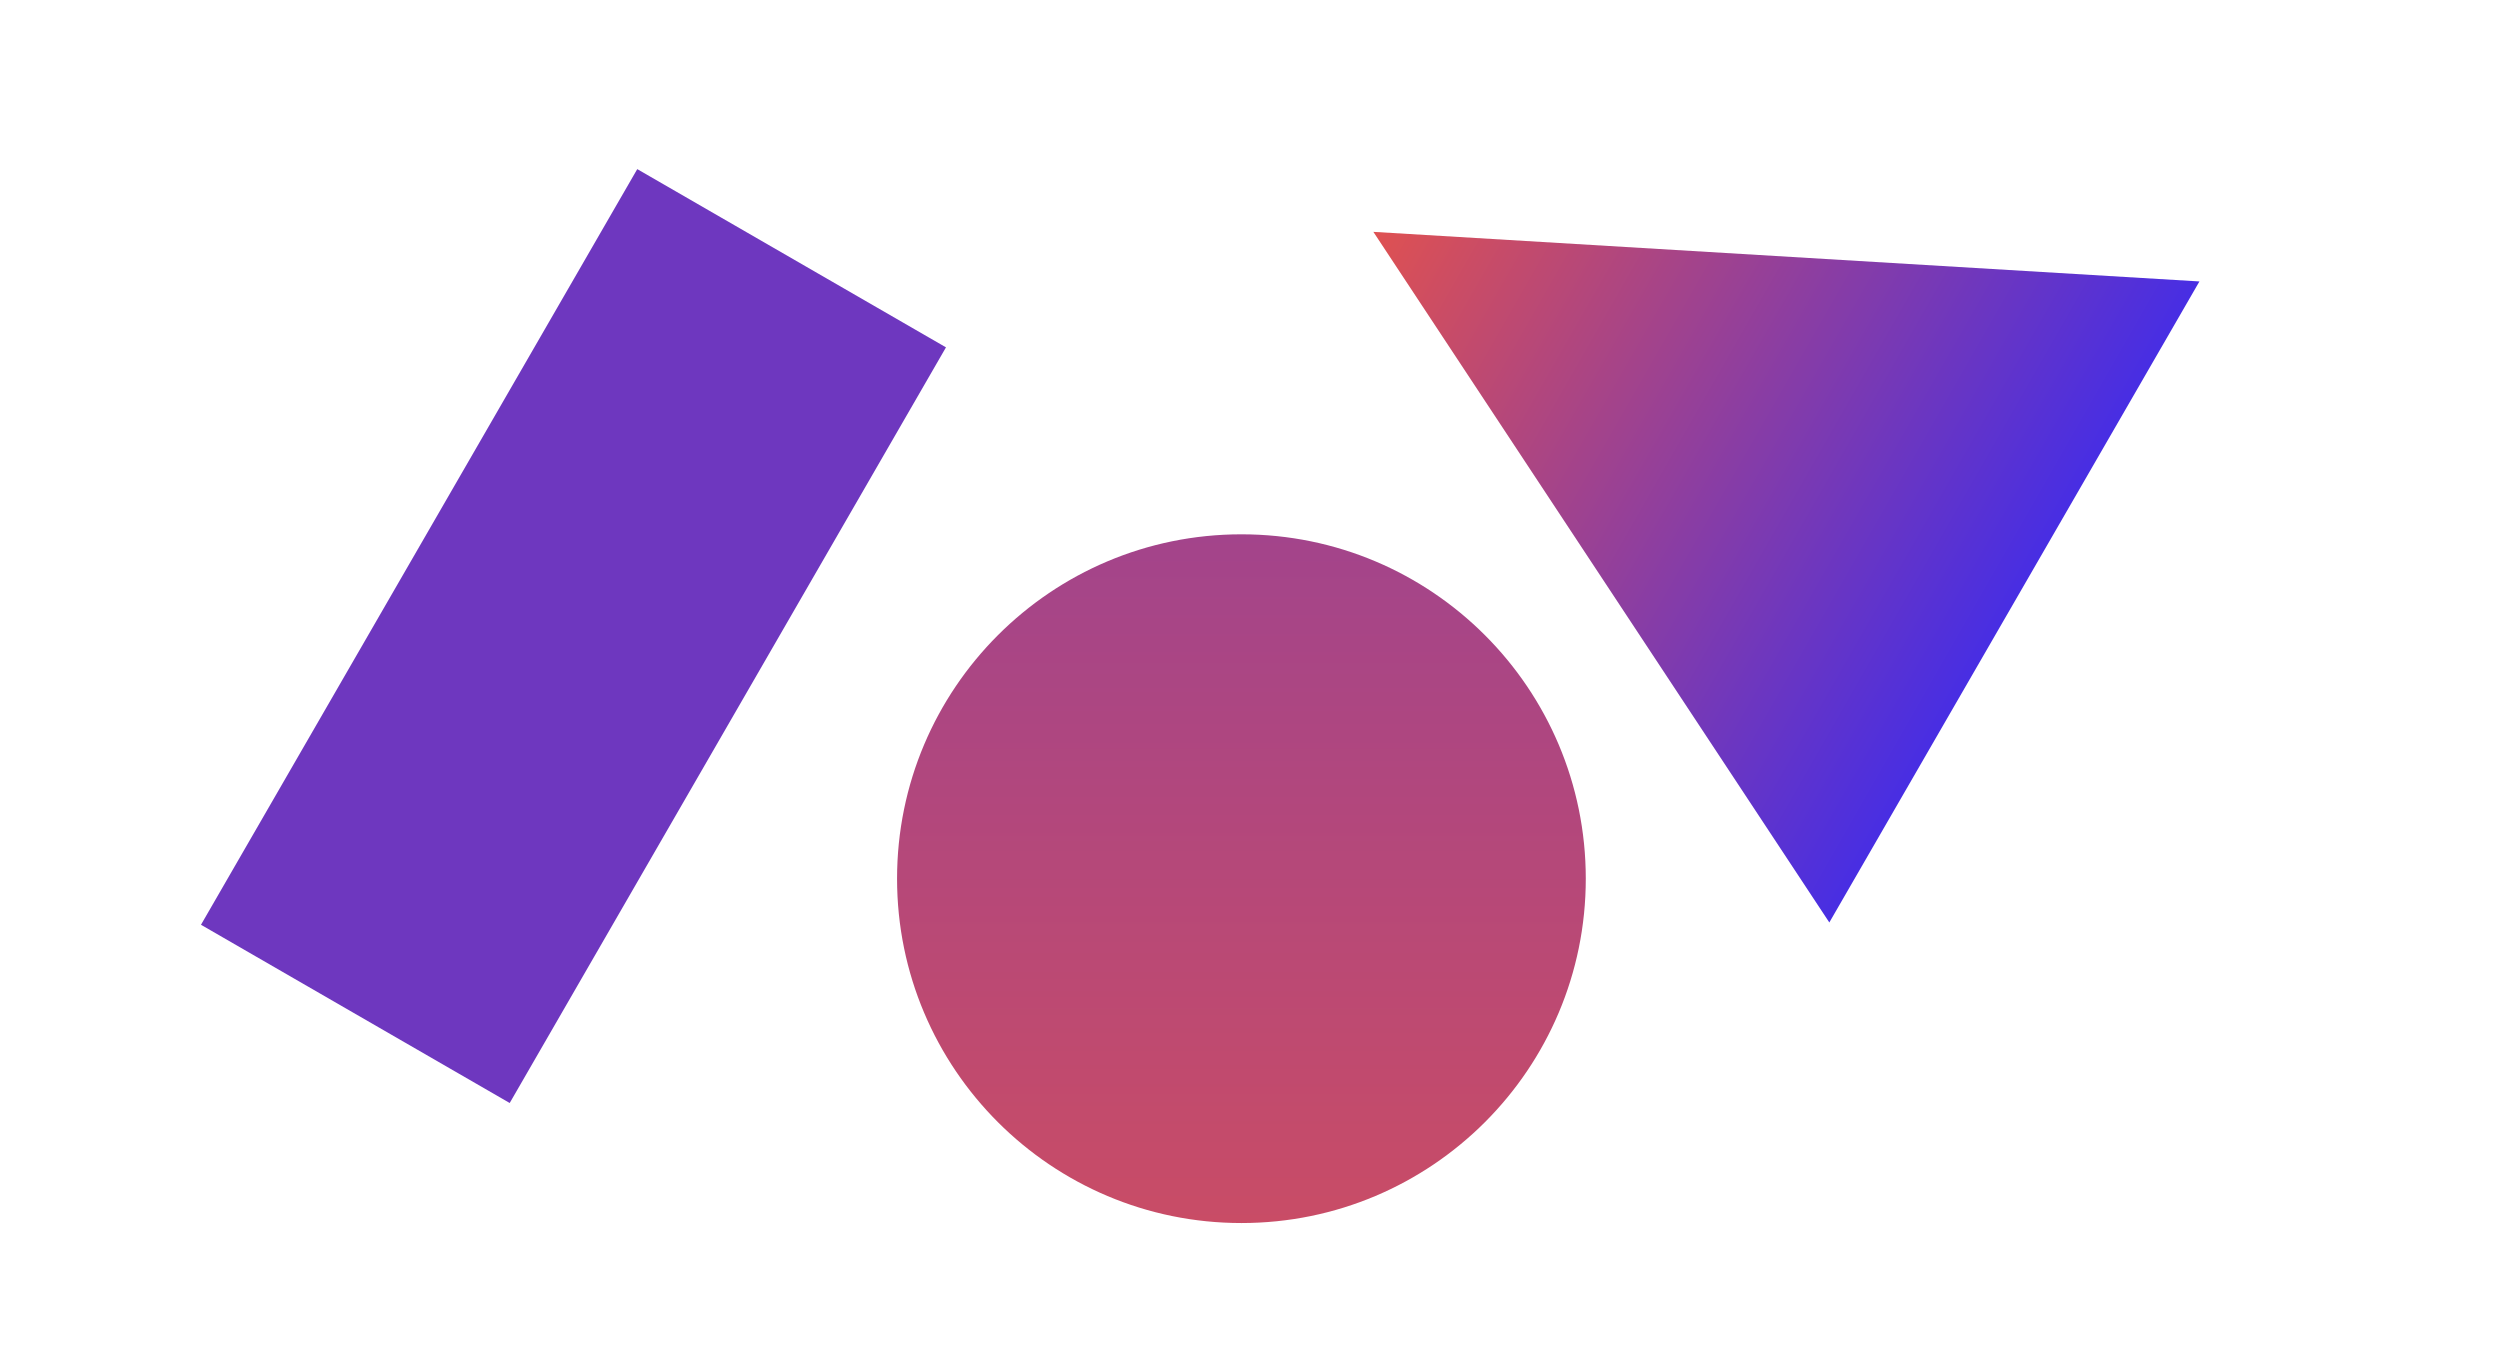
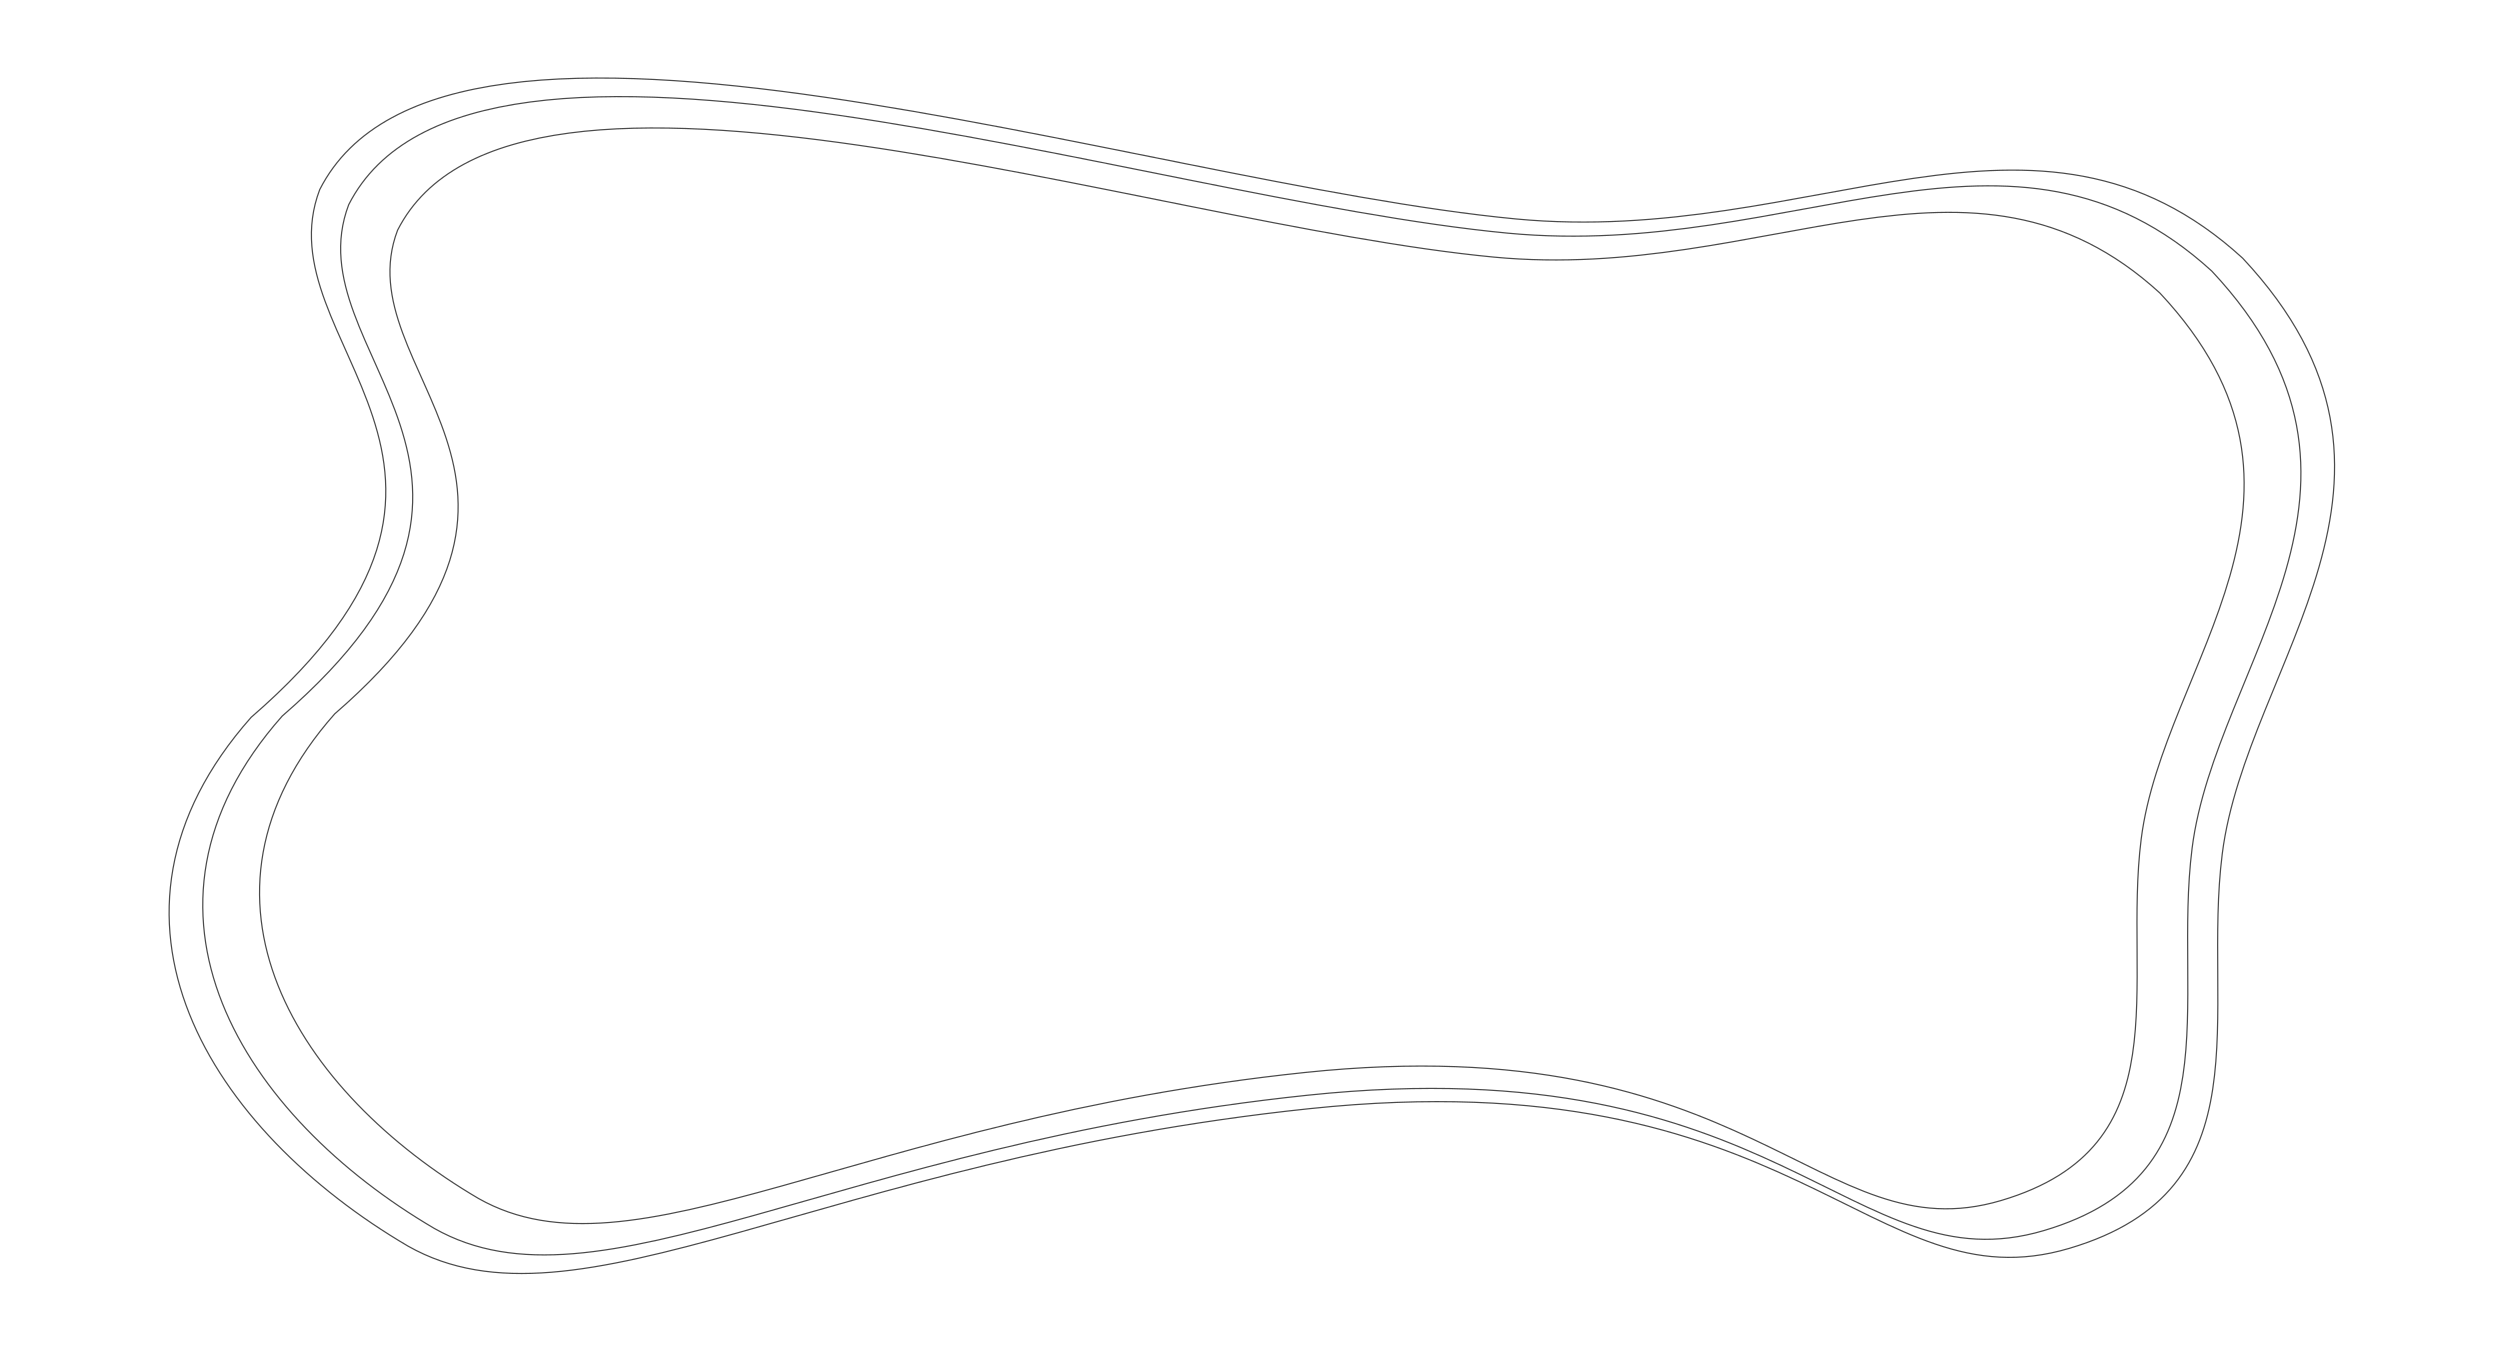
- <svg xmlns="http://www.w3.org/2000/svg" width="1020px" height="550px" viewBox="0 0 1020 550" version="1.1">
+ <svg xmlns="http://www.w3.org/2000/svg" xmlns:xlink="http://www.w3.org/1999/xlink" width="1020px" height="550px" viewBox="0 0 1020 550" version="1.1">
  <defs>
-     <linearGradient x1="50%" y1="0%" x2="50%" y2="100%" id="linearGradient-1">
-       <stop stop-color="#DF5151" offset="0%" />
-       <stop stop-color="#482EE3" offset="100%" />
-     </linearGradient>
-     <linearGradient x1="50%" y1="0%" x2="50%" y2="100%" id="linearGradient-2">
-       <stop stop-color="#A3448B" offset="0%" />
-       <stop stop-color="#C94C66" offset="100%" />
-     </linearGradient>
+     <path id="path-1" d="M33.457,261.676 C152.457,158.676 37.457,109.336 61.457,46.336 C113.457,-55.664 394.569,43.611 549.532,58.336 C670.724,69.852 761.745,-2.664 846.006,74.336 C930.267,164.336 847.612,239.153 837.684,317.336 C829.401,382.565 856.409,454.336 775.268,478.336 C694.128,502.336 665.001,400.336 465.271,421.336 C265.541,442.336 166.505,516.434 97.505,477.434 C17.405,430.434 -39.077,343.536 33.457,261.676 Z" />
+     <path id="path-2" d="M46.147,261.149 C161.449,161.35 50.023,113.544 73.277,52.502 C123.661,-46.328 396.035,49.862 546.182,64.129 C663.608,75.287 751.8,5.025 833.442,79.632 C915.084,166.835 834.998,239.326 825.378,315.079 C817.353,378.281 843.521,447.821 764.903,471.075 C686.284,494.33 658.062,395.5 464.54,415.847 C271.018,436.194 175.06,507.989 108.205,470.202 C30.594,424.662 -24.133,340.465 46.147,261.149 Z" />
+     <path id="path-3" d="M67.56,260.26 C176.62,165.862 71.226,120.644 93.221,62.906 C140.878,-30.575 398.51,60.409 540.53,73.904 C651.599,84.458 735.018,17.999 812.241,88.567 C889.464,171.05 813.713,239.618 804.614,311.271 C797.023,371.051 821.775,436.828 747.412,458.824 C673.049,480.819 646.354,387.338 463.307,406.584 C280.259,425.83 189.495,493.74 126.258,457.997 C52.848,414.923 1.084,335.283 67.56,260.26 Z" />
  </defs>
  <g id="Welcome" stroke="none" stroke-width="1" fill="none" fill-rule="evenodd">
    <g id="Artboard-7">
-       <g id="flow" transform="translate(0, 2)" />
-       <rect id="Rectangle-237" fill="#6E37BF" transform="translate(233.9795, 259.5137) rotate(-330) translate(-233.9795, -259.5137) " x="161.257" y="81.514" width="145.445" height="356" />
-       <polygon id="Triangle-11" fill="url(#linearGradient-1)" transform="translate(691.0975, 170.0975) rotate(-60) translate(-691.0975, -170.0975) " points="691.097 19.097 842.097 321.097 540.097 321.097 " />
-       <circle id="Oval-28" fill="url(#linearGradient-2)" cx="506.5" cy="358.5" r="140.5" />
+       <g id="flow" transform="translate(-10, -26)">
+         <g id="waves" transform="translate(79, 57)">
+           <g id="Rectangle-79-Copy">
+             <use stroke="none" transform="translate(441.7527, 244.7172) rotate(-180) translate(-441.7527, -244.7172) " xlink:href="#path-1" />
+             <use stroke="none" xlink:href="#path-1" />
+             <use stroke="#4A4A4A" stroke-width="0.5" xlink:href="#path-1" />
+           </g>
+           <g id="Rectangle-79-Copy-3">
+             <use stroke="none" transform="translate(441.7527, 244.7172) rotate(-180) translate(-441.7527, -244.7172) " xlink:href="#path-2" />
+             <use stroke="none" xlink:href="#path-2" />
+             <use stroke="#4A4A4A" stroke-width="0.5" xlink:href="#path-2" />
+           </g>
+           <g id="Rectangle-79-Copy-4">
+             <use stroke="none" transform="translate(441.7527, 244.7172) rotate(-180) translate(-441.7527, -244.7172) " xlink:href="#path-3" />
+             <use stroke="none" xlink:href="#path-3" />
+             <use stroke="#4A4A4A" stroke-width="0.5" xlink:href="#path-3" />
+           </g>
+         </g>
+       </g>
    </g>
  </g>
</svg>
